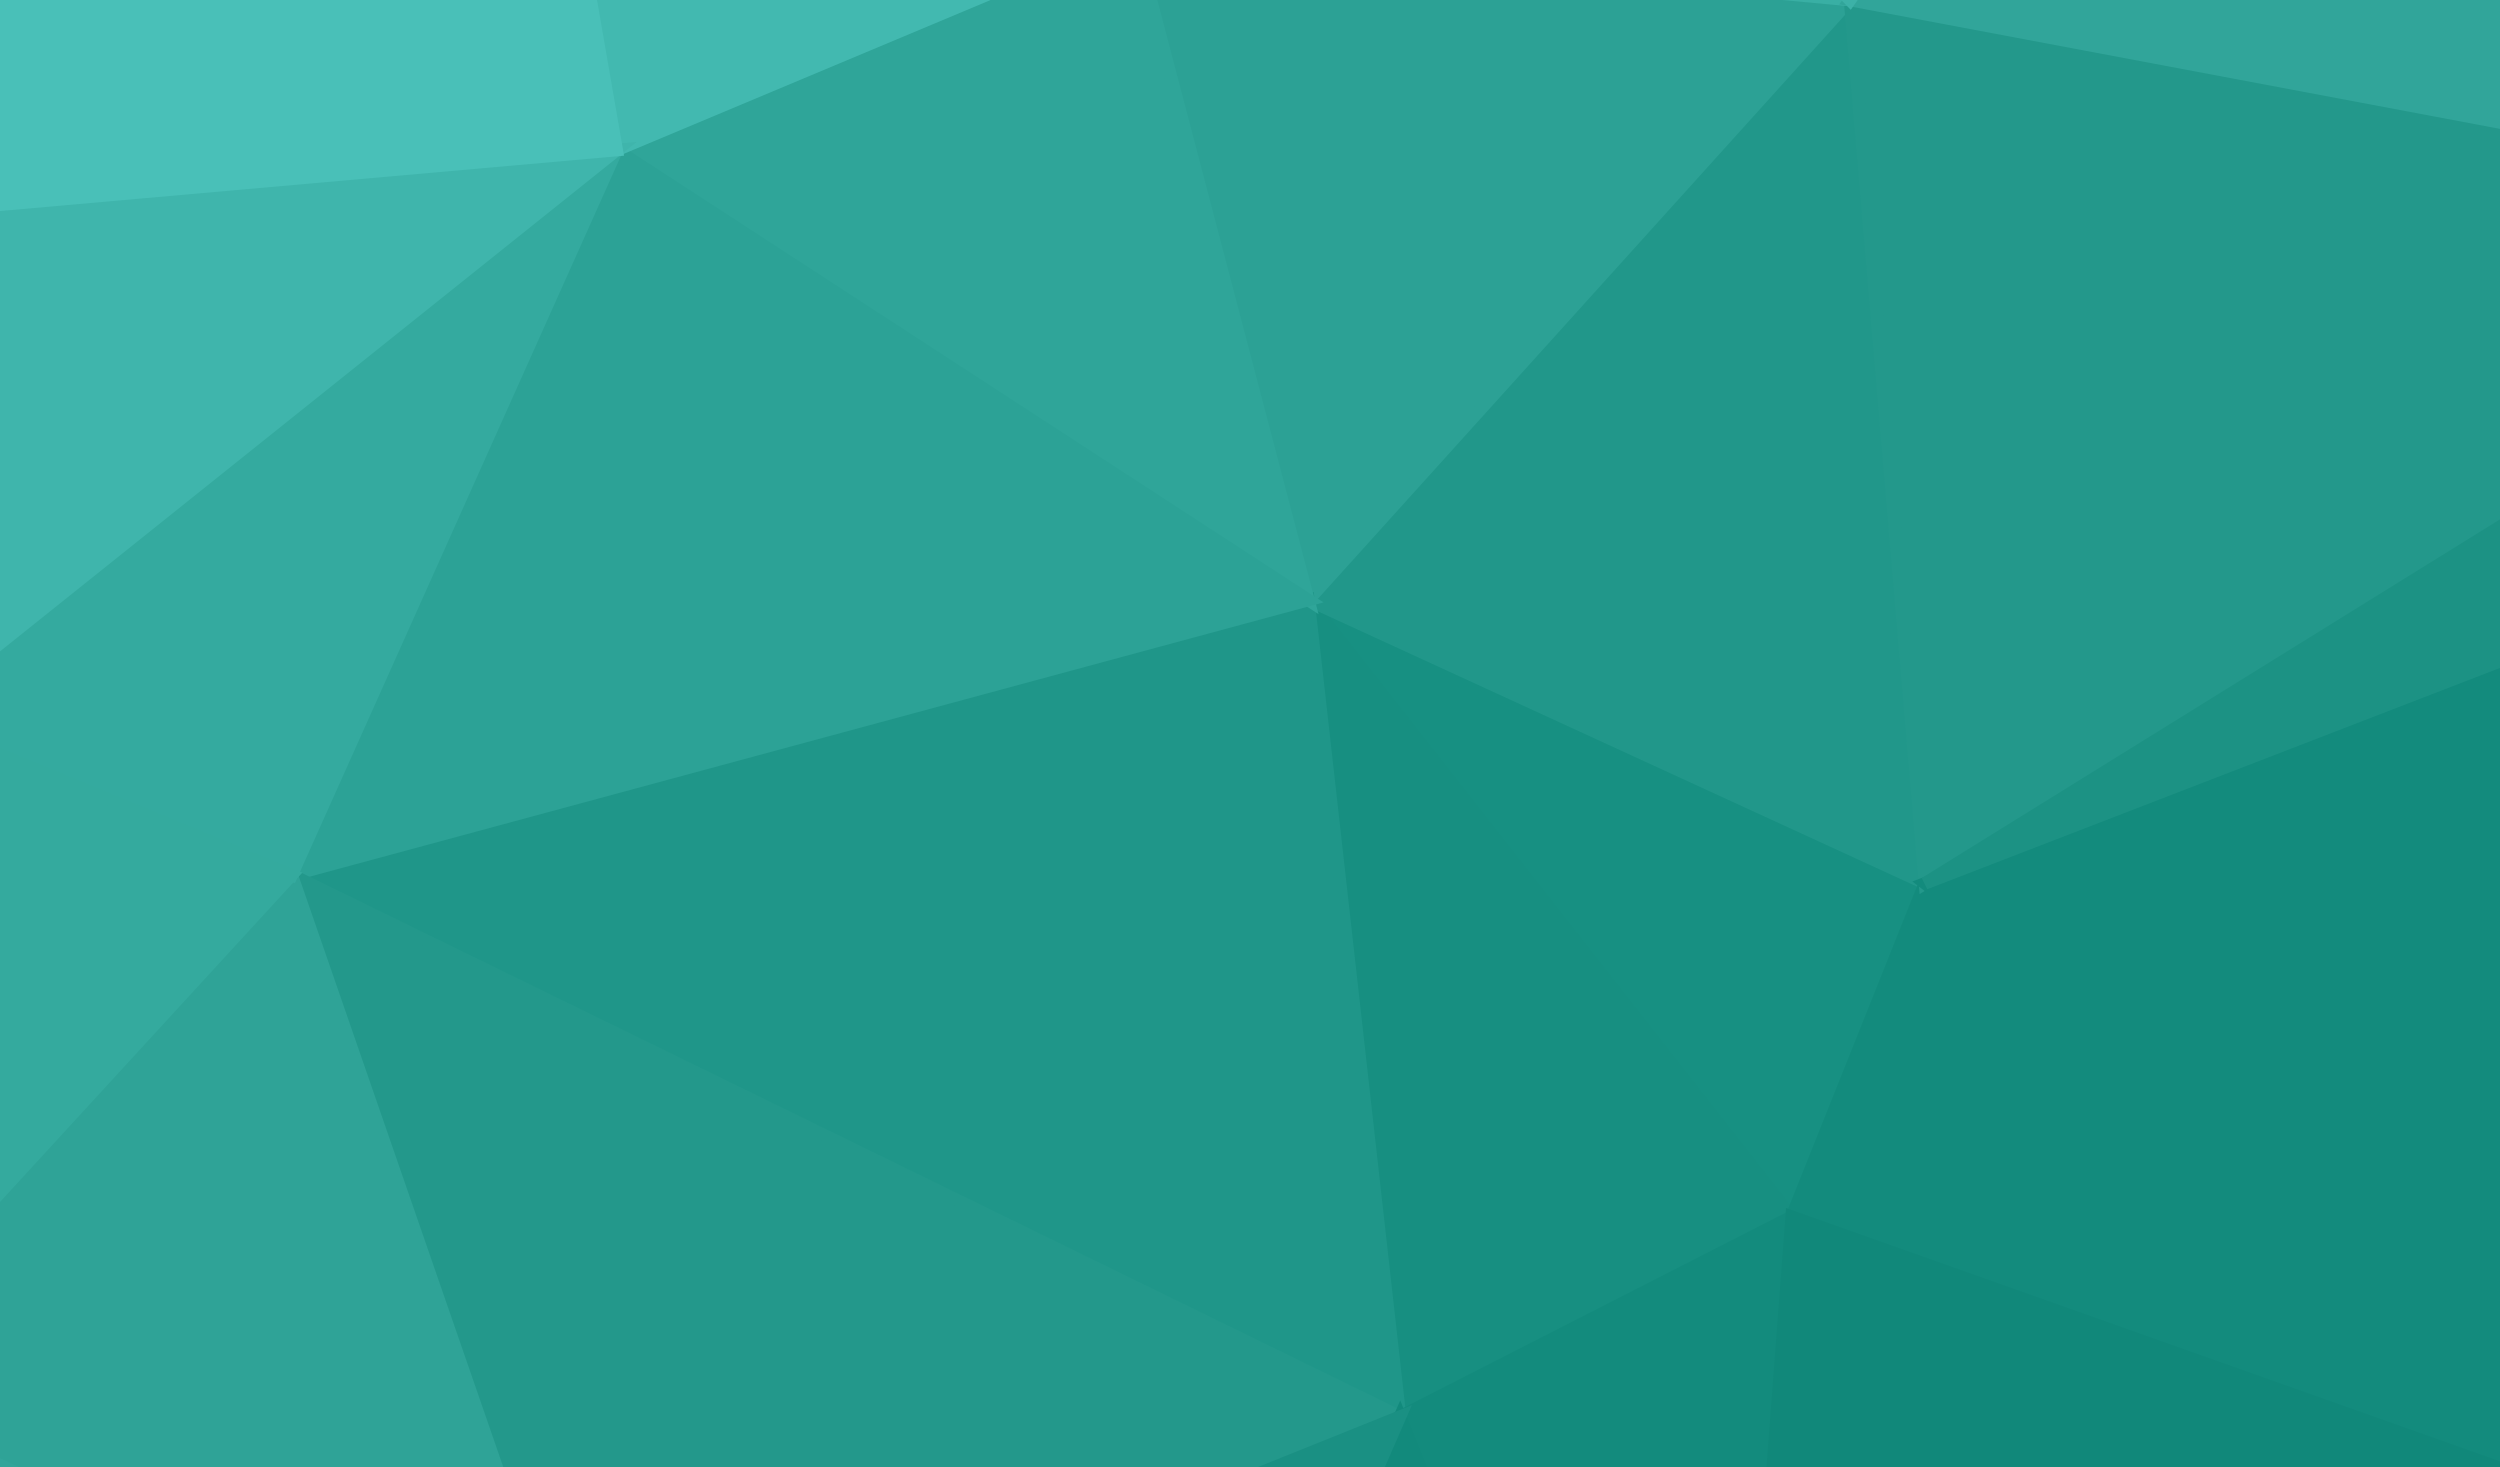
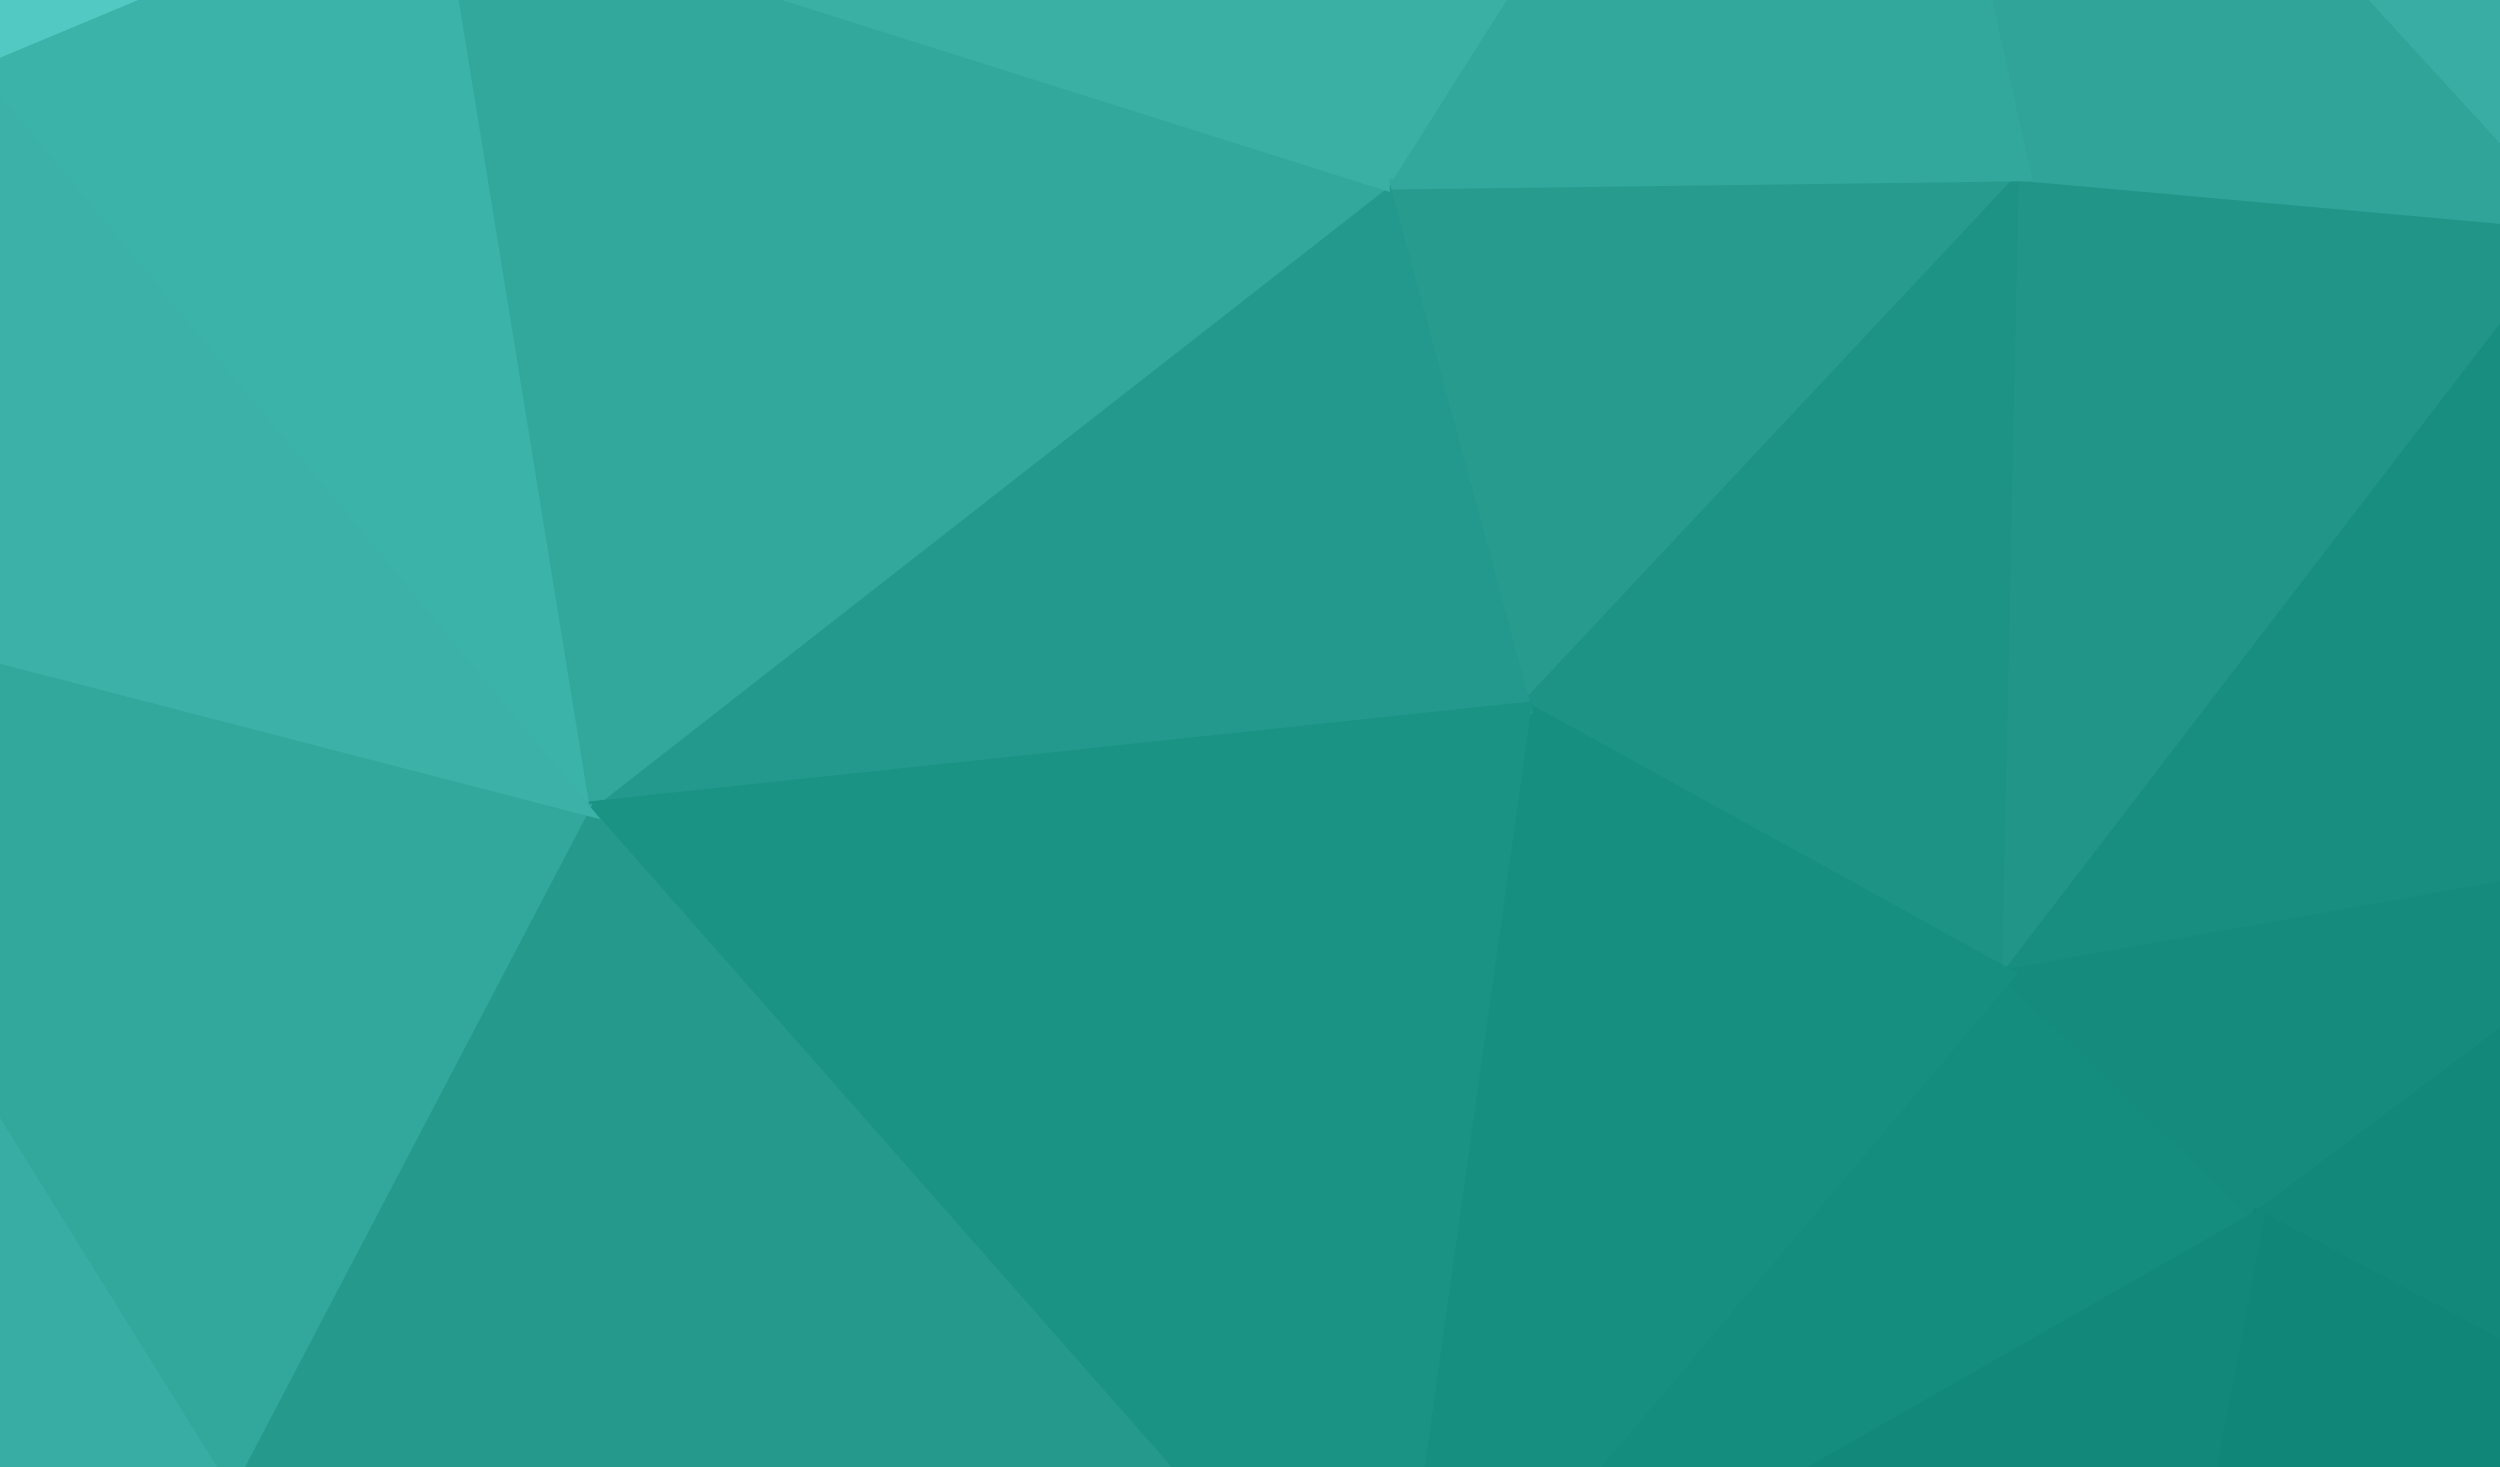
<svg xmlns="http://www.w3.org/2000/svg" width="300" height="176">
-   <path d="M157,72L215,146L231,106Z" fill="#179082" stroke="#179082" stroke-width="1.51" />
-   <path d="M157,72L168,170L215,146Z" fill="#178f81" stroke="#178f81" stroke-width="1.51" />
-   <path d="M231,106L222,0L157,72Z" fill="#21978a" stroke="#21978a" stroke-width="1.51" />
-   <path d="M222,0L136,-8L157,72Z" fill="#2ca195" stroke="#2ca195" stroke-width="1.51" />
-   <path d="M157,72L35,105L168,170Z" fill="#1f9689" stroke="#1f9689" stroke-width="1.51" />
-   <path d="M136,-8L74,18L157,72Z" fill="#2fa599" stroke="#2fa599" stroke-width="1.51" />
-   <path d="M74,18L35,105L157,72Z" fill="#2ca296" stroke="#2ca296" stroke-width="1.51" />
-   <path d="M35,105L71,209L168,170Z" fill="#23988b" stroke="#23988b" stroke-width="1.51" />
-   <path d="M168,170L206,265L215,146Z" fill="#138b7d" stroke="#138b7d" stroke-width="1.51" />
-   <path d="M215,146L339,190L231,106Z" fill="#138b7d" stroke="#138b7d" stroke-width="1.51" />
-   <path d="M120,280L206,265L168,170Z" fill="#128a7c" stroke="#128a7c" stroke-width="1.51" />
-   <path d="M206,265L339,190L215,146Z" fill="#11887a" stroke="#11887a" stroke-width="1.51" />
-   <path d="M231,106L360,26L222,0Z" fill="#23988b" stroke="#23988b" stroke-width="1.51" />
-   <path d="M71,209L120,280L168,170Z" fill="#1a9083" stroke="#1a9083" stroke-width="1.51" />
-   <path d="M339,190L363,55L231,106Z" fill="#138b7d" stroke="#138b7d" stroke-width="1.51" />
-   <path d="M363,55L360,26L231,106Z" fill="#1c9284" stroke="#1c9284" stroke-width="1.51" />
-   <path d="M35,105L-21,166L71,209Z" fill="#2fa397" stroke="#2fa397" stroke-width="1.51" />
-   <path d="M74,18L-11,86L35,105Z" fill="#34aa9f" stroke="#34aa9f" stroke-width="1.51" />
-   <path d="M136,-8L53,-103L74,18Z" fill="#42b9b0" stroke="#42b9b0" stroke-width="1.51" />
-   <path d="M222,0L132,-93L136,-8Z" fill="#39afa4" stroke="#39afa4" stroke-width="1.51" />
-   <path d="M360,26L270,-68L222,0Z" fill="#31a59a" stroke="#31a59a" stroke-width="1.51" />
-   <path d="M339,190L430,84L363,55Z" fill="#11887a" stroke="#11887a" stroke-width="1.51" />
-   <path d="M206,265L335,248L339,190Z" fill="#0d8476" stroke="#0d8476" stroke-width="1.51" />
-   <path d="M388,258L335,248L206,265Z" fill="#0b8274" stroke="#0b8274" stroke-width="1.51" />
-   <path d="M270,-68L132,-93L222,0Z" fill="#3cb1a7" stroke="#3cb1a7" stroke-width="1.51" />
-   <path d="M74,18L-50,29L-11,86Z" fill="#3fb5ac" stroke="#3fb5ac" stroke-width="1.51" />
-   <path d="M71,209L41,289L120,280Z" fill="#219588" stroke="#219588" stroke-width="1.51" />
-   <path d="M-11,86L-21,166L35,105Z" fill="#34aa9e" stroke="#34aa9e" stroke-width="1.51" />
-   <path d="M-52,236L41,289L71,209Z" fill="#2c9f94" stroke="#2c9f94" stroke-width="1.51" />
-   <path d="M360,26L333,-122L270,-68Z" fill="#39ada3" stroke="#39ada3" stroke-width="1.51" />
-   <path d="M363,55L430,84L360,26Z" fill="#1c9184" stroke="#1c9184" stroke-width="1.51" />
-   <path d="M437,179L430,84L339,190Z" fill="#0d8577" stroke="#0d8577" stroke-width="1.51" />
-   <path d="M-11,86L-107,94L-21,166Z" fill="#3cb2a8" stroke="#3cb2a8" stroke-width="1.51" />
-   <path d="M53,-103L-50,29L74,18Z" fill="#49c0b8" stroke="#49c0b8" stroke-width="1.51" />
-   <path d="M132,-93L53,-103L136,-8Z" fill="#47bfb6" stroke="#47bfb6" stroke-width="1.51" />
-   <path d="M335,248L388,258L339,190Z" fill="#0a8274" stroke="#0a8274" stroke-width="1.51" />
-   <path d="M120,280L388,258L206,265Z" fill="#0d8577" stroke="#0d8577" stroke-width="1.51" />
-   <path d="M41,289L388,258L120,280Z" fill="#0f8678" stroke="#0f8678" stroke-width="1.51" />
-   <path d="M388,258L437,179L339,190Z" fill="#0a8274" stroke="#0a8274" stroke-width="1.51" />
-   <path d="M-112,209L-52,236L-21,166Z" fill="#3bafa5" stroke="#3bafa5" stroke-width="1.51" />
-   <path d="M-21,166L-52,236L71,209Z" fill="#32a59a" stroke="#32a59a" stroke-width="1.51" />
-   <path d="M430,-21L333,-122L360,26Z" fill="#34a79c" stroke="#34a79c" stroke-width="1.51" />
-   <path d="M270,-68L333,-122L132,-93Z" fill="#44b9b1" stroke="#44b9b1" stroke-width="1.51" />
-   <path d="M132,-93L333,-122L53,-103Z" fill="#48bfb7" stroke="#48bfb7" stroke-width="1.51" />
-   <path d="M430,84L430,-21L360,26Z" fill="#239689" stroke="#239689" stroke-width="1.51" />
-   <path d="M449,-68L430,-21L430,84Z" fill="#2a9b90" stroke="#2a9b90" stroke-width="1.51" />
-   <path d="M-50,29L-107,94L-11,86Z" fill="#42b9b0" stroke="#42b9b0" stroke-width="1.51" />
-   <path d="M-144,3L-107,94L-50,29Z" fill="#50c8c0" stroke="#50c8c0" stroke-width="1.51" />
-   <path d="M-52,236L-127,273L41,289Z" fill="#36a99e" stroke="#36a99e" stroke-width="1.51" />
-   <path d="M-107,94L-112,209L-21,166Z" fill="#40b5ac" stroke="#40b5ac" stroke-width="1.51" />
-   <path d="M430,-21L449,-68L333,-122Z" fill="#3aada3" stroke="#3aada3" stroke-width="1.51" />
-   <path d="M437,179L449,-68L430,84Z" fill="#178c7f" stroke="#178c7f" stroke-width="1.51" />
-   <path d="M333,-122L-52,-116L53,-103Z" fill="#50c9c1" stroke="#50c9c1" stroke-width="1.51" />
-   <path d="M53,-103L-52,-116L-50,29Z" fill="#59d3cd" stroke="#59d3cd" stroke-width="1.51" />
-   <path d="M-52,-116L-144,3L-50,29Z" fill="#5cd5cf" stroke="#5cd5cf" stroke-width="1.51" />
-   <path d="M-107,94L-144,3L-112,209Z" fill="#49bfb7" stroke="#49bfb7" stroke-width="1.51" />
-   <path d="M-112,209L-127,273L-52,236Z" fill="#40b3a9" stroke="#40b3a9" stroke-width="1.51" />
-   <path d="M-144,3L-127,273L-112,209Z" fill="#47bdb4" stroke="#47bdb4" stroke-width="1.51" />
-   <path d="M-52,-116L-141,-99L-144,3Z" fill="#69e5e2" stroke="#69e5e2" stroke-width="1.51" />
+   <path d="M183,85L243,21L166,22Z" fill="#269b8e" stroke="#269b8e" stroke-width="1.51" />
+   <path d="M183,85L241,117L243,21Z" fill="#1c9385" stroke="#1c9385" stroke-width="1.51" />
+   <path d="M241,117L310,27L243,21Z" fill="#209588" stroke="#209588" stroke-width="1.51" />
+   <path d="M310,27L223,-68L243,21Z" fill="#30a499" stroke="#30a499" stroke-width="1.51" />
+   <path d="M243,21L223,-68L166,22Z" fill="#32a79b" stroke="#32a79b" stroke-width="1.51" />
+   <path d="M241,117L331,101L310,27Z" fill="#178e80" stroke="#178e80" stroke-width="1.51" />
+   <path d="M166,206L271,146L241,117Z" fill="#148c7e" stroke="#148c7e" stroke-width="1.51" />
+   <path d="M223,-68L164,-72L166,22Z" fill="#3aafa4" stroke="#3aafa4" stroke-width="1.51" />
+   <path d="M271,146L331,101L241,117Z" fill="#148b7d" stroke="#148b7d" stroke-width="1.51" />
+   <path d="M183,85L166,206L241,117Z" fill="#168e80" stroke="#168e80" stroke-width="1.51" />
+   <path d="M166,22L70,97L183,85Z" fill="#22998c" stroke="#22998c" stroke-width="1.51" />
+   <path d="M52,-14L70,97L166,22Z" fill="#32a89c" stroke="#32a89c" stroke-width="1.51" />
+   <path d="M164,-72L52,-14L166,22Z" fill="#3ab0a5" stroke="#3ab0a5" stroke-width="1.51" />
+   <path d="M70,97L166,206L183,85Z" fill="#1a9284" stroke="#1a9284" stroke-width="1.51" />
+   <path d="M356,-113L84,-83L164,-72Z" fill="#44bab1" stroke="#44bab1" stroke-width="1.51" />
+   <path d="M164,-72L84,-83L52,-14Z" fill="#46bdb4" stroke="#46bdb4" stroke-width="1.51" />
+   <path d="M271,146L346,186L331,101Z" fill="#11887a" stroke="#11887a" stroke-width="1.51" />
+   <path d="M249,261L346,186L271,146Z" fill="#108678" stroke="#108678" stroke-width="1.51" />
+   <path d="M-50,-115L-3,9L52,-14Z" fill="#52cac3" stroke="#52cac3" stroke-width="1.51" />
+   <path d="M52,-14L-3,9L70,97Z" fill="#3cb3a8" stroke="#3cb3a8" stroke-width="1.51" />
+   <path d="M310,27L356,-113L223,-68Z" fill="#39ada3" stroke="#39ada3" stroke-width="1.51" />
+   <path d="M223,-68L356,-113L164,-72Z" fill="#42b7ae" stroke="#42b7ae" stroke-width="1.51" />
+   <path d="M438,-17L356,-113L310,27Z" fill="#33a69b" stroke="#33a69b" stroke-width="1.51" />
+   <path d="M426,109L310,27L331,101Z" fill="#168c7f" stroke="#168c7f" stroke-width="1.51" />
+   <path d="M166,206L249,261L271,146Z" fill="#11887a" stroke="#11887a" stroke-width="1.51" />
+   <path d="M70,97L27,179L166,206Z" fill="#24998c" stroke="#24998c" stroke-width="1.51" />
+   <path d="M166,206L145,293L249,261Z" fill="#10887a" stroke="#10887a" stroke-width="1.51" />
+   <path d="M-42,68L27,179L70,97Z" fill="#32a79c" stroke="#32a79c" stroke-width="1.51" />
+   <path d="M346,186L426,109L331,101Z" fill="#108779" stroke="#108779" stroke-width="1.51" />
+   <path d="M426,109L438,-17L310,27Z" fill="#209487" stroke="#209487" stroke-width="1.51" />
+   <path d="M-3,9L-42,68L70,97Z" fill="#3bb1a7" stroke="#3bb1a7" stroke-width="1.51" />
+   <path d="M50,267L145,293L166,206Z" fill="#198e81" stroke="#198e81" stroke-width="1.51" />
+   <path d="M438,-17L415,-107L356,-113Z" fill="#3dafa5" stroke="#3dafa5" stroke-width="1.51" />
+   <path d="M426,109L443,164L438,-17Z" fill="#118779" stroke="#118779" stroke-width="1.51" />
+   <path d="M346,186L443,164L426,109Z" fill="#0d8476" stroke="#0d8476" stroke-width="1.51" />
+   <path d="M391,252L443,164L346,186Z" fill="#0a8274" stroke="#0a8274" stroke-width="1.51" />
+   <path d="M145,293L344,276L249,261Z" fill="#0c8476" stroke="#0c8476" stroke-width="1.51" />
+   <path d="M249,261L344,276L346,186Z" fill="#0c8375" stroke="#0c8375" stroke-width="1.51" />
+   <path d="M27,179L50,267L166,206Z" fill="#23978a" stroke="#23978a" stroke-width="1.51" />
+   <path d="M-11,239L50,267L27,179Z" fill="#2da094" stroke="#2da094" stroke-width="1.51" />
+   <path d="M344,276L391,252L346,186Z" fill="#098274" stroke="#098274" stroke-width="1.51" />
+   <path d="M-64,177L-11,239L27,179Z" fill="#34a89d" stroke="#34a89d" stroke-width="1.51" />
+   <path d="M-3,9L-91,13L-42,68Z" fill="#4ac1b9" stroke="#4ac1b9" stroke-width="1.51" />
+   <path d="M-42,68L-64,177L27,179Z" fill="#38ada3" stroke="#38ada3" stroke-width="1.51" />
+   <path d="M-50,-115L-91,13L-3,9Z" fill="#57d0ca" stroke="#57d0ca" stroke-width="1.51" />
+   <path d="M-134,110L-64,177L-42,68Z" fill="#42b7ae" stroke="#42b7ae" stroke-width="1.51" />
+   <path d="M356,-113L-50,-115L84,-83Z" fill="#4cc3bb" stroke="#4cc3bb" stroke-width="1.51" />
+   <path d="M84,-83L-50,-115L52,-14Z" fill="#54ccc6" stroke="#54ccc6" stroke-width="1.51" />
+   <path d="M-64,177L-89,201L-11,239Z" fill="#3aaea4" stroke="#3aaea4" stroke-width="1.51" />
+   <path d="M-134,110L-89,201L-64,177Z" fill="#42b7ae" stroke="#42b7ae" stroke-width="1.51" />
+   <path d="M-91,13L-134,110L-42,68Z" fill="#49c0b8" stroke="#49c0b8" stroke-width="1.51" />
+   <path d="M-50,-115L-107,-92L-91,13Z" fill="#63deda" stroke="#63deda" stroke-width="1.51" />
+   <path d="M-107,-92L-134,110L-91,13Z" fill="#58d1cb" stroke="#58d1cb" stroke-width="1.51" />
+   <path d="M-134,110L-95,297L-89,201Z" fill="#42b7ae" stroke="#42b7ae" stroke-width="1.51" />
+   <path d="M-89,201L-95,297L-11,239Z" fill="#3aada4" stroke="#3aada4" stroke-width="1.51" />
+   <path d="M-11,239L-95,297L50,267Z" fill="#32a499" stroke="#32a499" stroke-width="1.51" />
+   <path d="M50,267L-95,297L145,293Z" fill="#289a8e" stroke="#289a8e" stroke-width="1.51" />
</svg>
